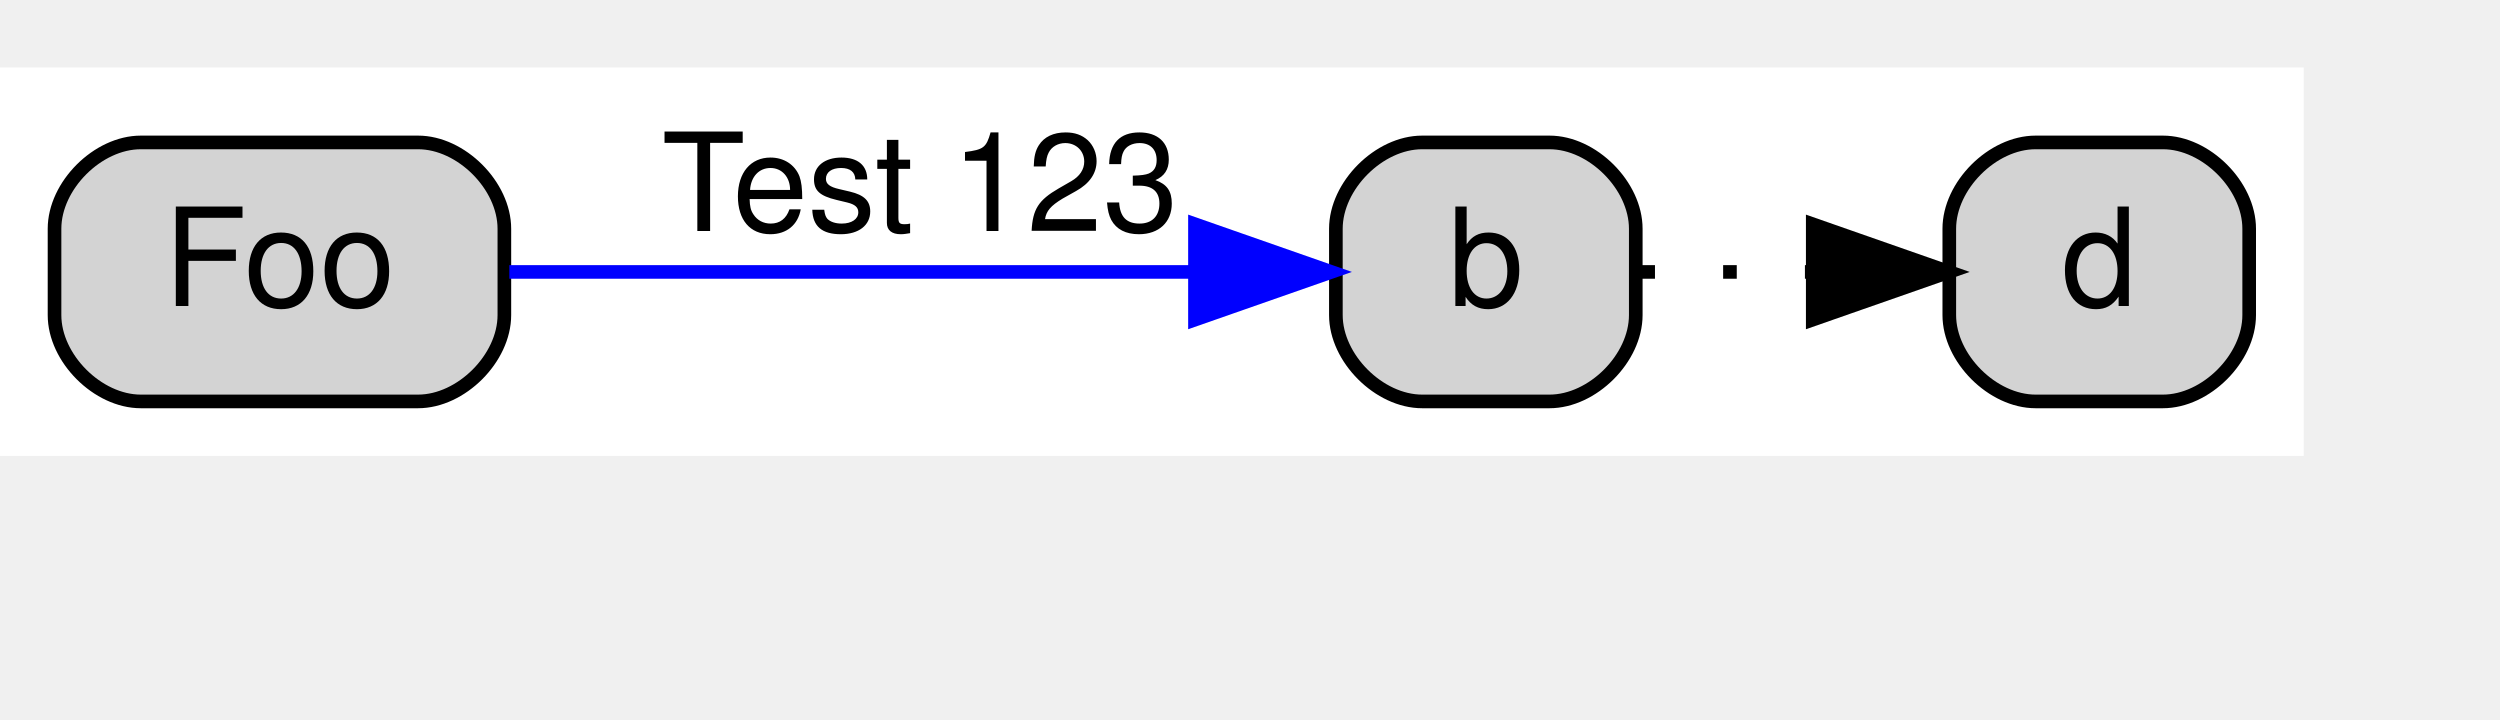
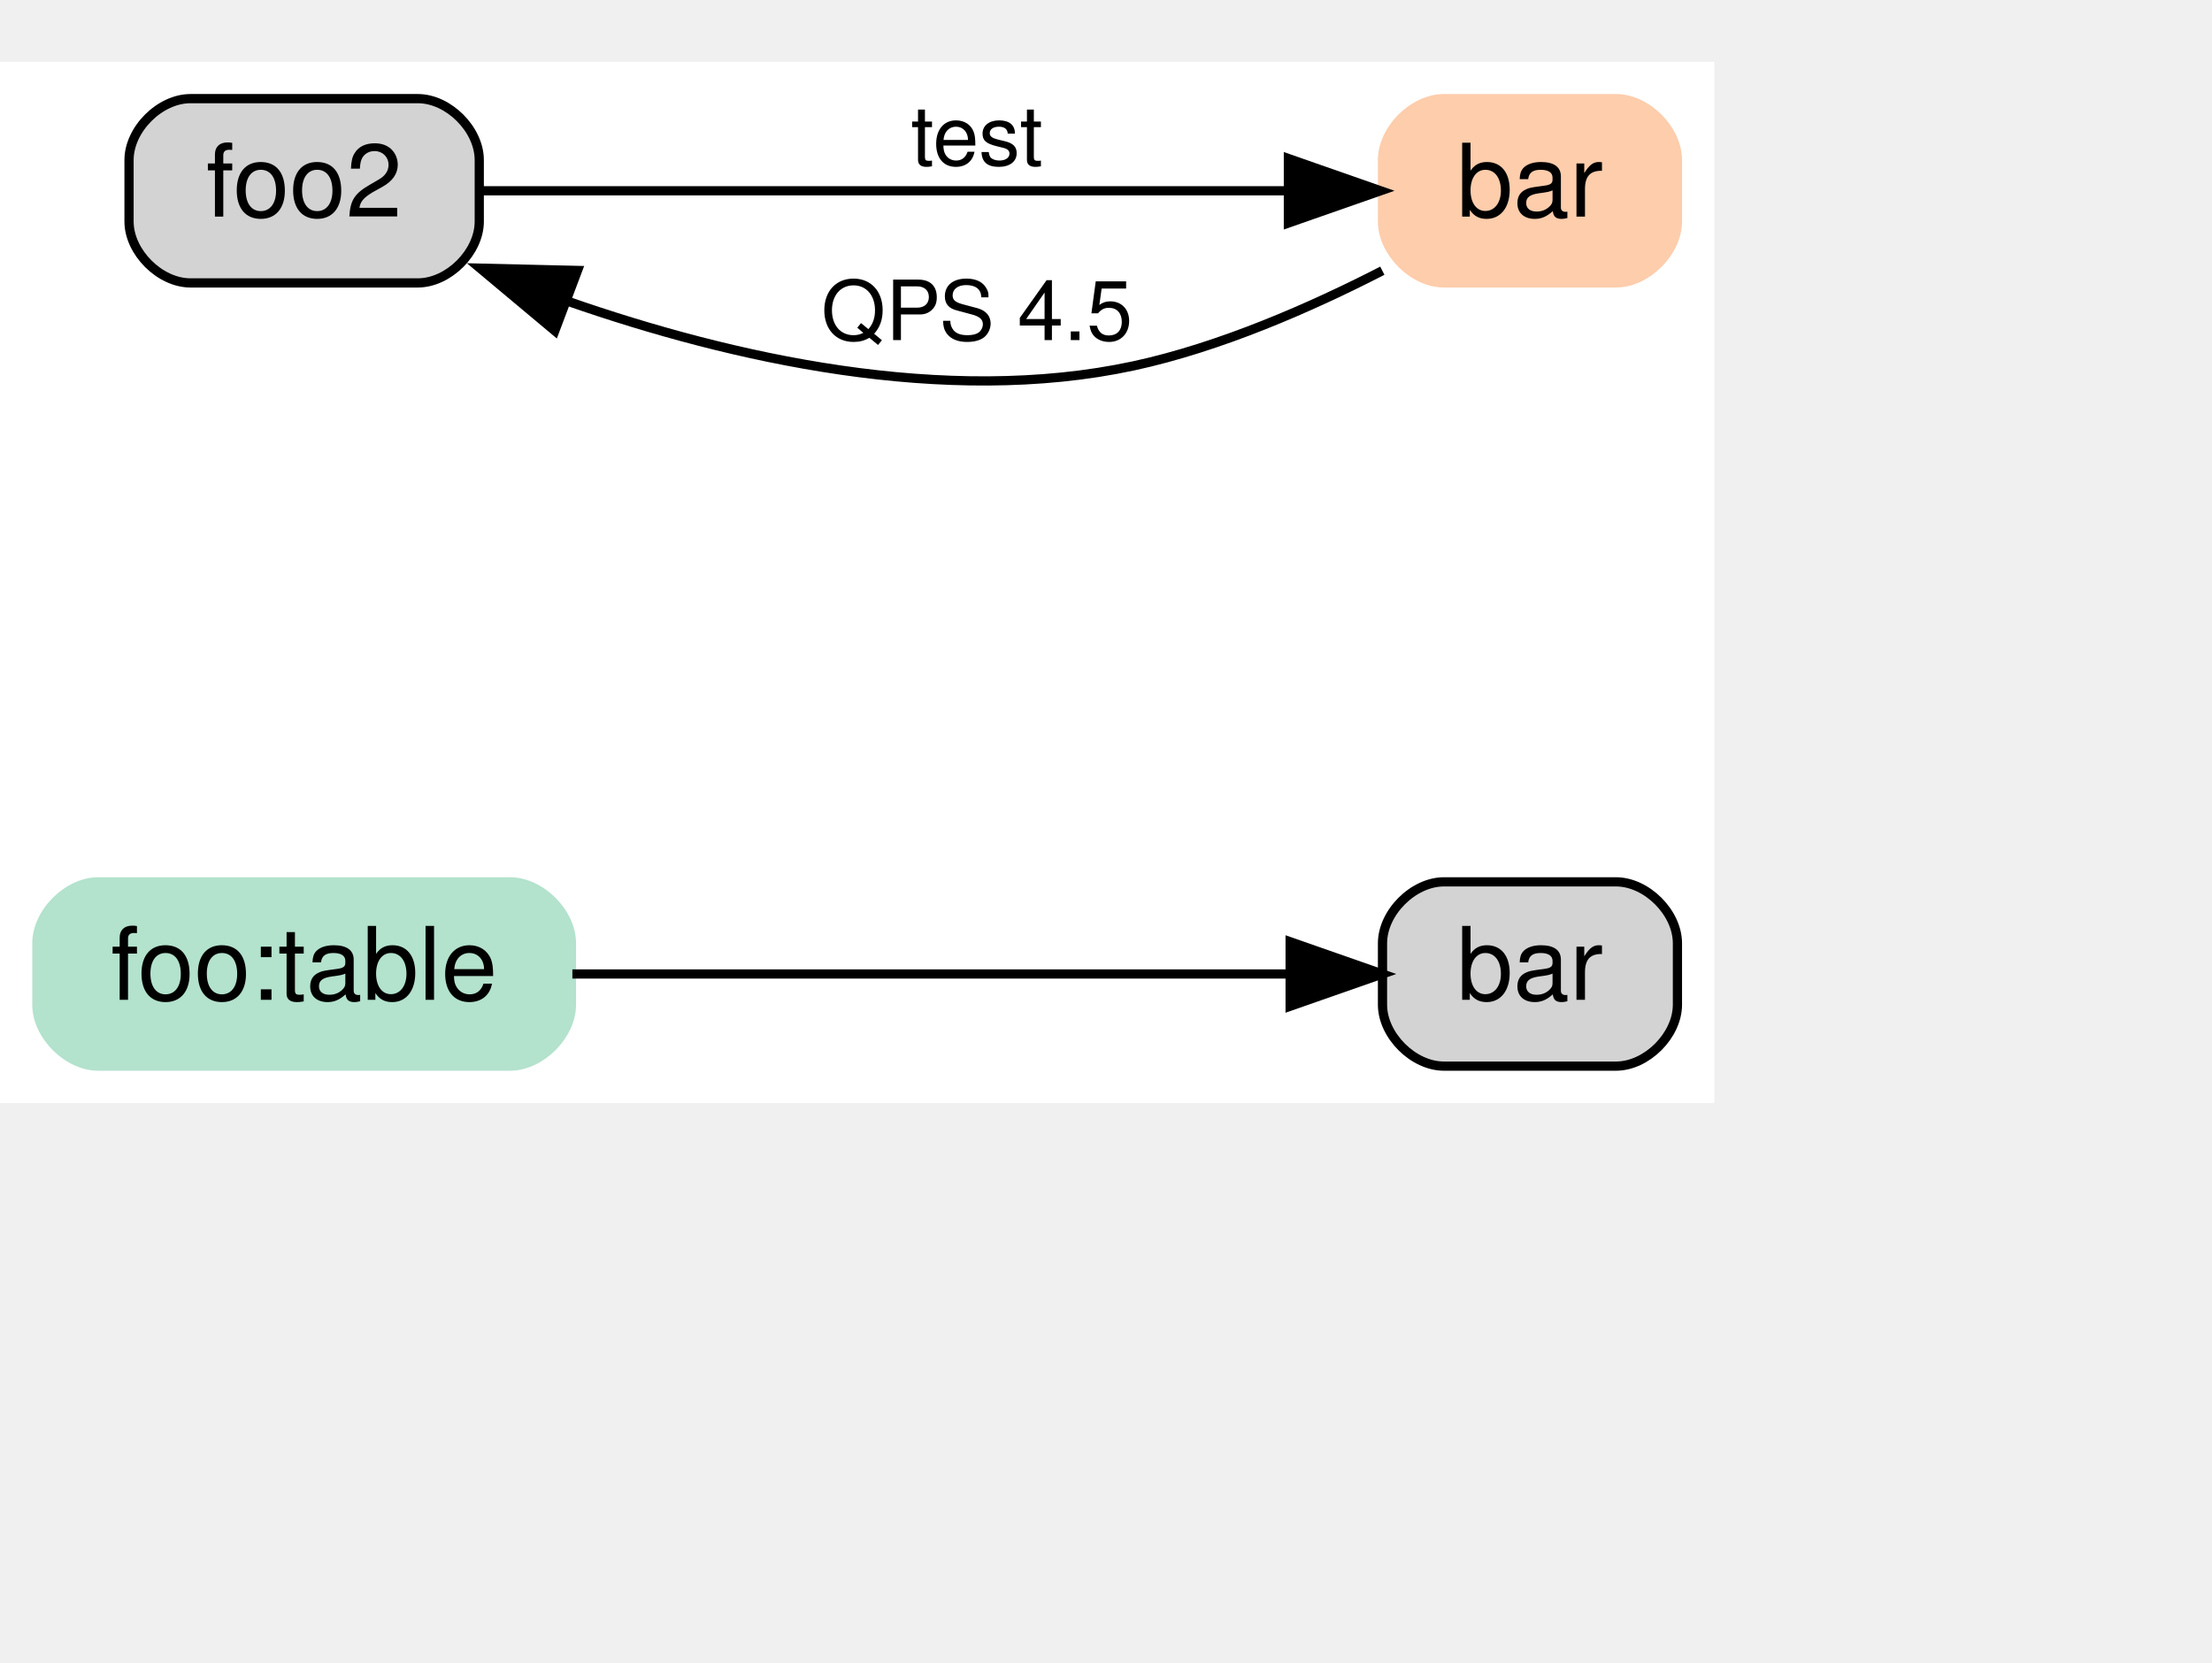
- <svg xmlns="http://www.w3.org/2000/svg" width="198pt" height="57pt" viewBox="14.40 14.40 183.40 42.90">
-   <g id="graph0" class="graph" transform="scale(1 1) rotate(0) translate(18.4 38.9)">
-     <polygon fill="white" stroke="none" points="-4,4 -4,-24.5 165,-24.5 165,4 -4,4" />
+ <svg xmlns="http://www.w3.org/2000/svg" width="294pt" height="221pt" viewBox="54.00 54.00 240.00 167.00">
+   <g id="graph0" class="graph" transform="scale(1 1) rotate(0) translate(58 163)">
+     <polygon fill="white" stroke="none" points="-4,4 -4,-109 182,-109 182,4 -4,4" />
    <g id="node1" class="node">
-       <path fill="lightgrey" stroke="black" d="M26.667,-19C26.667,-19 6.333,-19 6.333,-19 3.167,-19 0,-15.833 0,-12.667 0,-12.667 0,-6.333 0,-6.333 0,-3.167 3.167,-0 6.333,-0 6.333,-0 26.667,-0 26.667,-0 29.833,-0 33,-3.167 33,-6.333 33,-6.333 33,-12.667 33,-12.667 33,-15.833 29.833,-19 26.667,-19" />
-       <text text-anchor="middle" x="16.5" y="-7" font-family="Helvetica,sans-Serif" font-size="10.00">Foo</text>
+       <path fill="lightgrey" stroke="black" d="M171.333,-20C171.333,-20 152.667,-20 152.667,-20 149.333,-20 146,-16.667 146,-13.333 146,-13.333 146,-6.667 146,-6.667 146,-3.333 149.333,-0 152.667,-0 152.667,-0 171.333,-0 171.333,-0 174.667,-0 178,-3.333 178,-6.667 178,-6.667 178,-13.333 178,-13.333 178,-16.667 174.667,-20 171.333,-20" />
+       <text text-anchor="middle" x="162" y="-7.2" font-family="Helvetica,sans-Serif" font-size="11.00">bar</text>
    </g>
    <g id="node2" class="node">
-       <path fill="lightgrey" stroke="black" d="M109.667,-19C109.667,-19 100.333,-19 100.333,-19 97.167,-19 94,-15.833 94,-12.667 94,-12.667 94,-6.333 94,-6.333 94,-3.167 97.167,-0 100.333,-0 100.333,-0 109.667,-0 109.667,-0 112.833,-0 116,-3.167 116,-6.333 116,-6.333 116,-12.667 116,-12.667 116,-15.833 112.833,-19 109.667,-19" />
-       <text text-anchor="middle" x="105" y="-7" font-family="Helvetica,sans-Serif" font-size="10.00">b</text>
+       <path fill="#b3e2cd" stroke="#b3e2cd" d="M51.333,-20C51.333,-20 6.667,-20 6.667,-20 3.333,-20 3.55271e-15,-16.667 3.55271e-15,-13.333 3.55271e-15,-13.333 3.55271e-15,-6.667 3.55271e-15,-6.667 3.55271e-15,-3.333 3.333,-0 6.667,-0 6.667,-0 51.333,-0 51.333,-0 54.667,-0 58,-3.333 58,-6.667 58,-6.667 58,-13.333 58,-13.333 58,-16.667 54.667,-20 51.333,-20" />
+       <text text-anchor="middle" x="29" y="-7.2" font-family="Helvetica,sans-Serif" font-size="11.00">foo:table</text>
    </g>
    <g id="edge1" class="edge">
-       <path fill="none" stroke="blue" d="M33.365,-9.5C47.494,-9.5 68.247,-9.5 83.605,-9.5" />
-       <polygon fill="blue" stroke="blue" points="83.663,-13 93.663,-9.5 83.663,-6 83.663,-13" />
-       <text text-anchor="middle" x="63.5" y="-12.5" font-family="Helvetica,sans-Serif" font-size="10.00">Test 123</text>
+       <path fill="none" stroke="black" d="M58.103,-10C81.232,-10 113.718,-10 135.965,-10" />
+       <polygon fill="black" stroke="black" points="135.978,-13.5 145.978,-10 135.978,-6.5 135.978,-13.5" />
    </g>
    <g id="node3" class="node">
-       <path fill="lightgrey" stroke="black" d="M154.667,-19C154.667,-19 145.333,-19 145.333,-19 142.167,-19 139,-15.833 139,-12.667 139,-12.667 139,-6.333 139,-6.333 139,-3.167 142.167,-0 145.333,-0 145.333,-0 154.667,-0 154.667,-0 157.833,-0 161,-3.167 161,-6.333 161,-6.333 161,-12.667 161,-12.667 161,-15.833 157.833,-19 154.667,-19" />
-       <text text-anchor="middle" x="150" y="-7" font-family="Helvetica,sans-Serif" font-size="10.00">d</text>
+       <path fill="lightgrey" stroke="black" d="M41.333,-105C41.333,-105 16.667,-105 16.667,-105 13.333,-105 10,-101.667 10,-98.333 10,-98.333 10,-91.667 10,-91.667 10,-88.333 13.333,-85 16.667,-85 16.667,-85 41.333,-85 41.333,-85 44.667,-85 48,-88.333 48,-91.667 48,-91.667 48,-98.333 48,-98.333 48,-101.667 44.667,-105 41.333,-105" />
+       <text text-anchor="middle" x="29" y="-92.2" font-family="Helvetica,sans-Serif" font-size="11.00">foo2</text>
+     </g>
+     <g id="node4" class="node">
+       <path fill="#fdcdac" stroke="#fdcdac" d="M171.333,-105C171.333,-105 152.667,-105 152.667,-105 149.333,-105 146,-101.667 146,-98.333 146,-98.333 146,-91.667 146,-91.667 146,-88.333 149.333,-85 152.667,-85 152.667,-85 171.333,-85 171.333,-85 174.667,-85 178,-88.333 178,-91.667 178,-91.667 178,-98.333 178,-98.333 178,-101.667 174.667,-105 171.333,-105" />
+       <text text-anchor="middle" x="162" y="-92.2" font-family="Helvetica,sans-Serif" font-size="11.00">bar</text>
    </g>
    <g id="edge2" class="edge">
-       <path fill="none" stroke="black" stroke-dasharray="1,5" d="M116.409,-9.5C120.161,-9.5 124.533,-9.5 128.833,-9.5" />
-       <polygon fill="black" stroke="black" points="128.983,-13 138.983,-9.5 128.983,-6 128.983,-13" />
+       <path fill="none" stroke="black" d="M48.215,-95C70.976,-95 110.047,-95 135.702,-95" />
+       <polygon fill="black" stroke="black" points="135.789,-98.5 145.789,-95 135.789,-91.5 135.789,-98.5" />
+       <text text-anchor="middle" x="102" y="-97.8" font-family="Helvetica,sans-Serif" font-size="9.00">test</text>
+     </g>
+     <g id="edge3" class="edge">
+       <path fill="none" stroke="black" d="M145.982,-86.325C138.203,-82.326 128.388,-78.025 119,-76 98.472,-71.573 75.269,-76.864 57.702,-82.976" />
+       <polygon fill="black" stroke="black" points="56.198,-79.803 48.073,-86.603 58.665,-86.354 56.198,-79.803" />
+       <text text-anchor="middle" x="102" y="-78.8" font-family="Helvetica,sans-Serif" font-size="9.00">QPS 4.5</text>
    </g>
  </g>
</svg>
